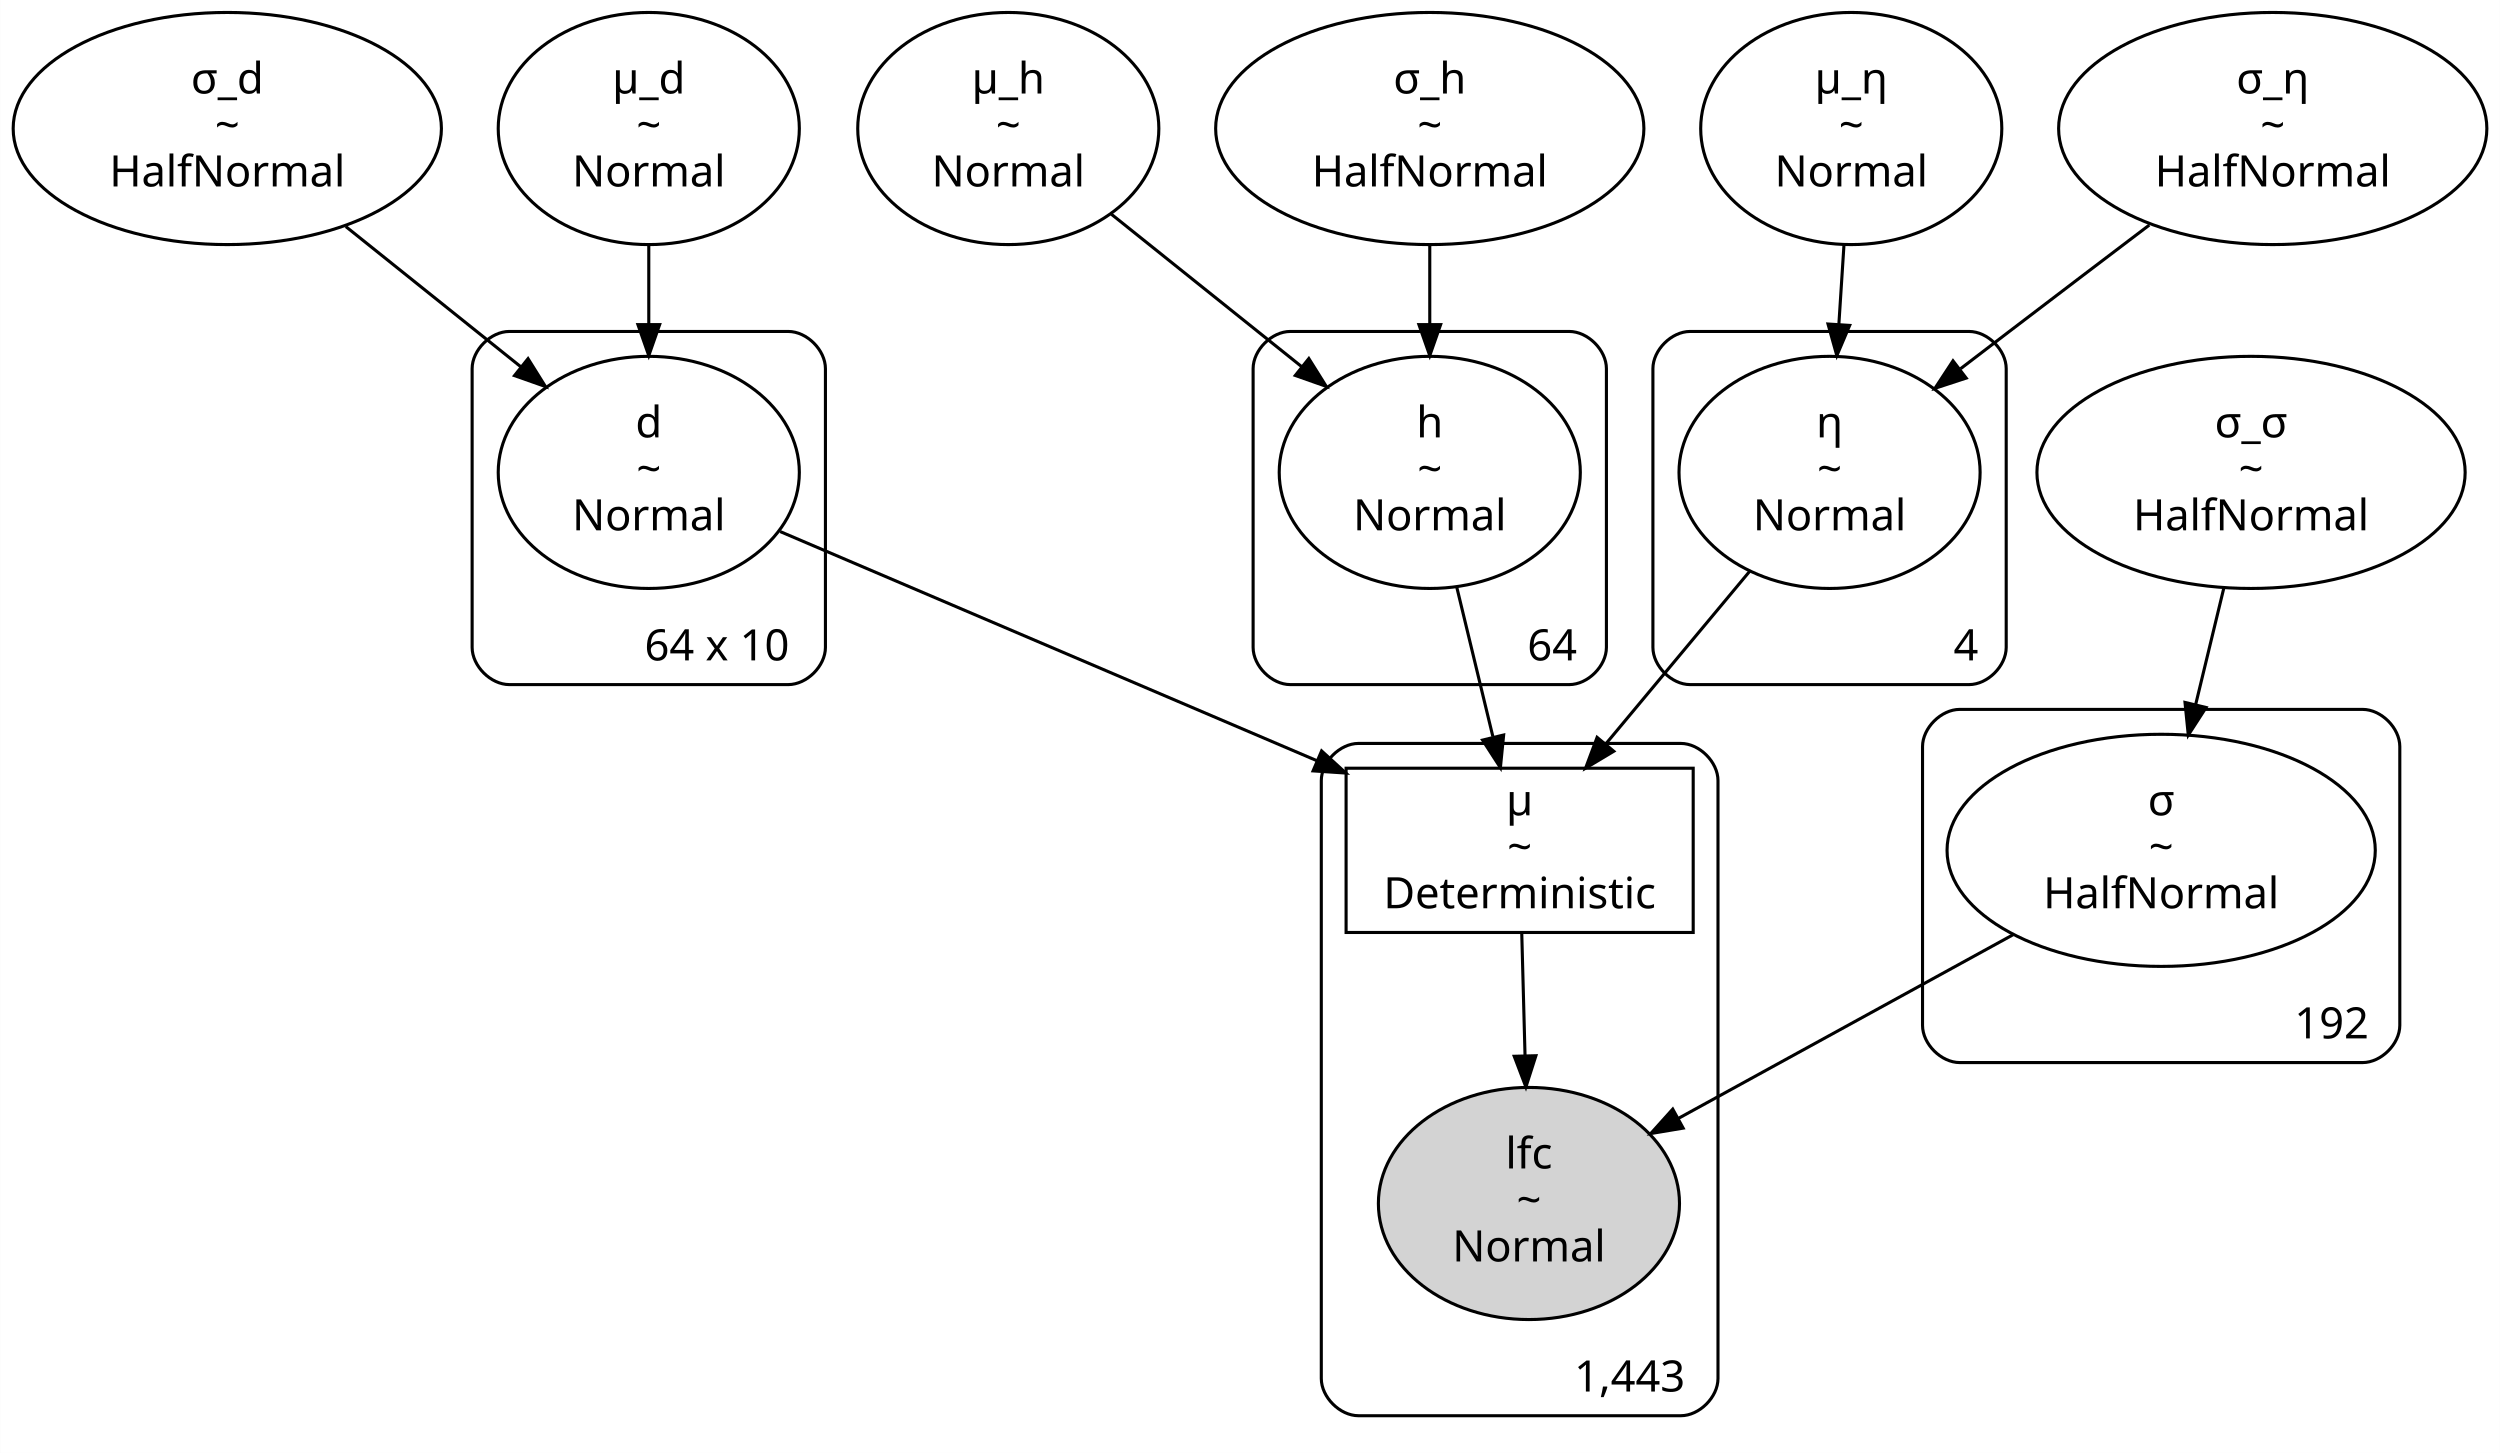
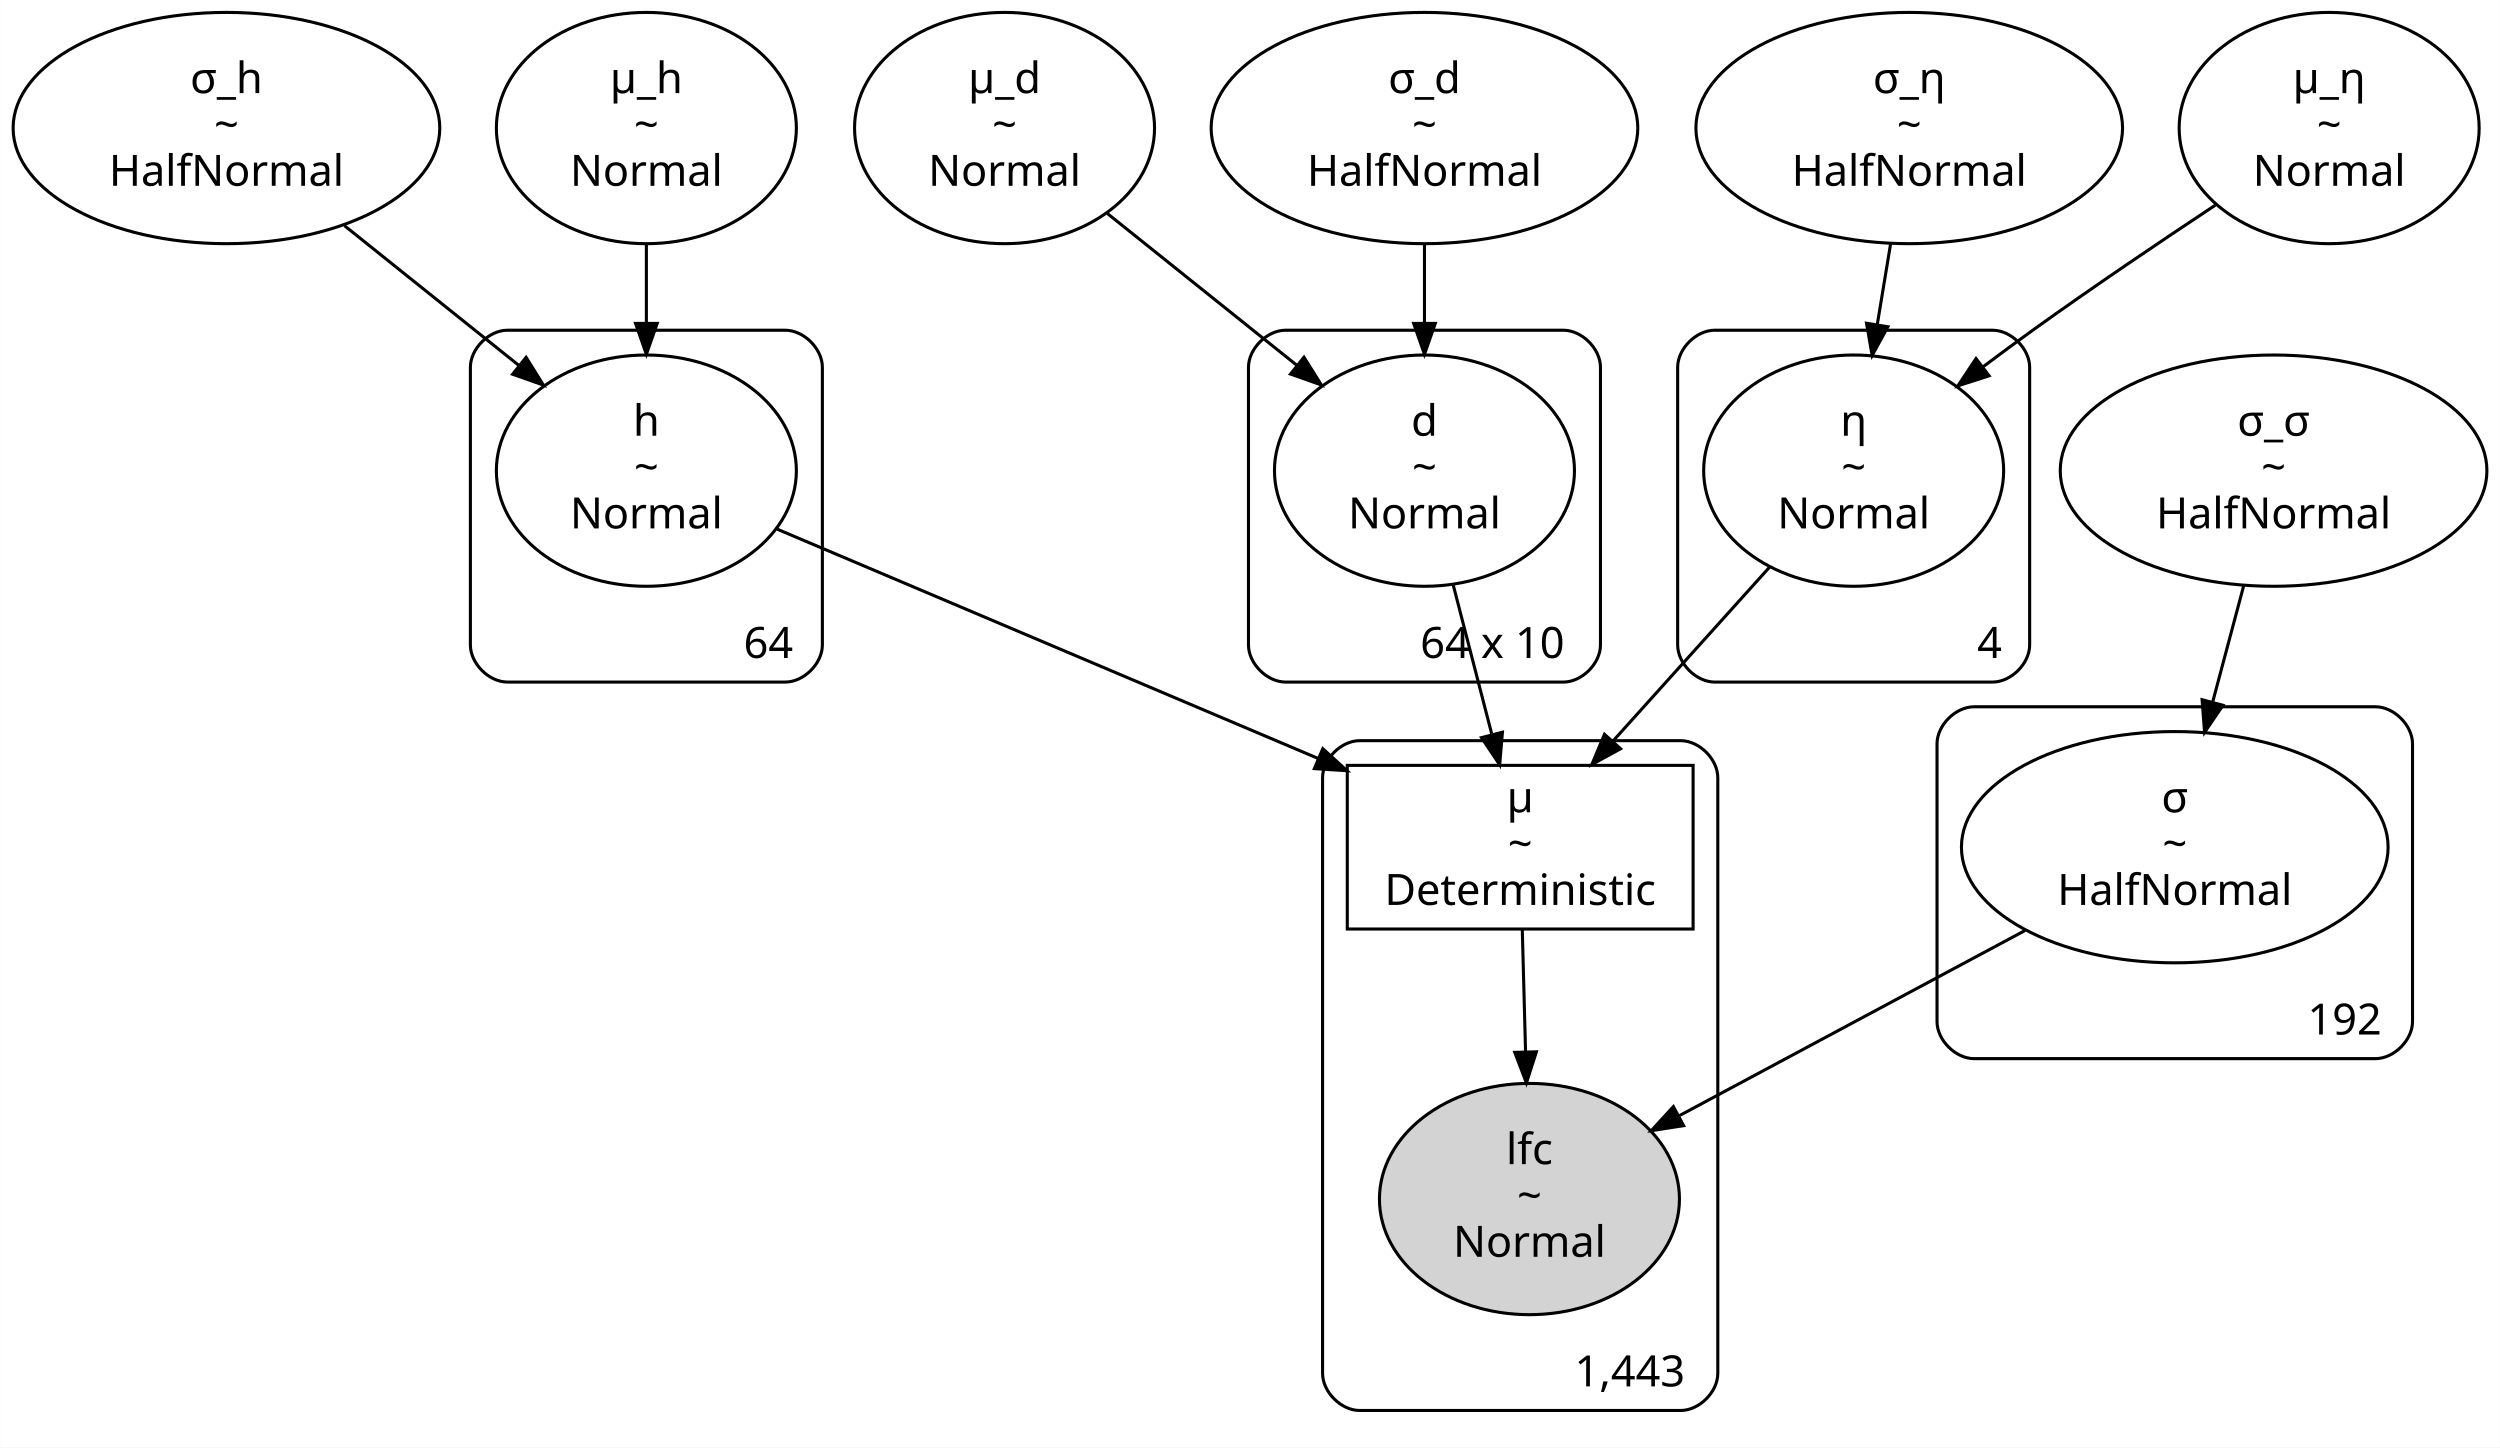
- <svg xmlns="http://www.w3.org/2000/svg" width="807pt" height="469pt" viewBox="0.00 0.00 806.59 468.81">
+ <svg xmlns="http://www.w3.org/2000/svg" width="810pt" height="469pt" viewBox="0.00 0.00 809.59 468.81">
  <g id="graph0" class="graph" transform="scale(1 1) rotate(0) translate(4 464.81)">
-     <polygon fill="white" stroke="transparent" points="-4,4 -4,-464.81 802.59,-464.81 802.59,4 -4,4" />
+     <polygon fill="white" stroke="transparent" points="-4,4 -4,-464.81 805.59,-464.81 805.59,4 -4,4" />
    <g id="clust1" class="cluster">
-       <path fill="none" stroke="black" d="M412.3,-243.91C412.3,-243.91 502.3,-243.91 502.3,-243.91 508.3,-243.91 514.3,-249.91 514.3,-255.91 514.3,-255.91 514.3,-345.86 514.3,-345.86 514.3,-351.86 508.3,-357.86 502.3,-357.86 502.3,-357.86 412.3,-357.86 412.3,-357.86 406.3,-357.86 400.3,-351.86 400.3,-345.86 400.3,-345.86 400.3,-255.91 400.3,-255.91 400.3,-249.91 406.3,-243.91 412.3,-243.91" />
-       <text text-anchor="middle" x="496.8" y="-251.71" font-family="Times-Roman" font-size="14.00">64</text>
+       <path fill="none" stroke="black" d="M160.3,-243.91C160.3,-243.91 250.3,-243.91 250.3,-243.91 256.3,-243.91 262.3,-249.91 262.3,-255.91 262.3,-255.91 262.3,-345.86 262.3,-345.86 262.3,-351.86 256.3,-357.86 250.3,-357.86 250.3,-357.86 160.3,-357.86 160.3,-357.86 154.3,-357.86 148.3,-351.86 148.3,-345.86 148.3,-345.86 148.3,-255.91 148.3,-255.91 148.3,-249.91 154.3,-243.91 160.3,-243.91" />
+       <text text-anchor="middle" x="244.8" y="-251.71" font-family="Times-Roman" font-size="14.00">64</text>
    </g>
    <g id="clust2" class="cluster">
-       <path fill="none" stroke="black" d="M160.3,-243.91C160.3,-243.91 250.3,-243.91 250.3,-243.91 256.3,-243.91 262.3,-249.91 262.3,-255.91 262.3,-255.91 262.3,-345.86 262.3,-345.86 262.3,-351.86 256.3,-357.86 250.3,-357.86 250.3,-357.86 160.3,-357.86 160.3,-357.86 154.3,-357.86 148.3,-351.86 148.3,-345.86 148.3,-345.86 148.3,-255.91 148.3,-255.91 148.3,-249.91 154.3,-243.91 160.3,-243.91" />
-       <text text-anchor="middle" x="227.3" y="-251.71" font-family="Times-Roman" font-size="14.00">64 x 10</text>
+       <path fill="none" stroke="black" d="M412.3,-243.91C412.3,-243.91 502.3,-243.91 502.3,-243.91 508.3,-243.91 514.3,-249.91 514.3,-255.91 514.3,-255.91 514.3,-345.86 514.3,-345.86 514.3,-351.86 508.3,-357.86 502.3,-357.86 502.3,-357.86 412.3,-357.86 412.3,-357.86 406.3,-357.86 400.3,-351.86 400.3,-345.86 400.3,-345.86 400.3,-255.91 400.3,-255.91 400.3,-249.91 406.3,-243.91 412.3,-243.91" />
+       <text text-anchor="middle" x="479.3" y="-251.71" font-family="Times-Roman" font-size="14.00">64 x 10</text>
    </g>
    <g id="clust3" class="cluster">
-       <path fill="none" stroke="black" d="M541.3,-243.91C541.3,-243.91 631.3,-243.91 631.3,-243.91 637.3,-243.91 643.3,-249.91 643.3,-255.91 643.3,-255.91 643.3,-345.86 643.3,-345.86 643.3,-351.86 637.3,-357.86 631.3,-357.86 631.3,-357.86 541.3,-357.86 541.3,-357.86 535.3,-357.86 529.3,-351.86 529.3,-345.86 529.3,-345.86 529.3,-255.91 529.3,-255.91 529.3,-249.91 535.3,-243.91 541.3,-243.91" />
-       <text text-anchor="middle" x="630.3" y="-251.71" font-family="Times-Roman" font-size="14.00">4</text>
+       <path fill="none" stroke="black" d="M551.3,-243.91C551.3,-243.91 641.3,-243.91 641.3,-243.91 647.3,-243.91 653.3,-249.91 653.3,-255.91 653.3,-255.91 653.3,-345.86 653.3,-345.86 653.3,-351.86 647.3,-357.86 641.3,-357.86 641.3,-357.86 551.3,-357.86 551.3,-357.86 545.3,-357.86 539.3,-351.86 539.3,-345.86 539.3,-345.86 539.3,-255.91 539.3,-255.91 539.3,-249.91 545.3,-243.91 551.3,-243.91" />
+       <text text-anchor="middle" x="640.3" y="-251.71" font-family="Times-Roman" font-size="14.00">4</text>
    </g>
    <g id="clust4" class="cluster">
-       <path fill="none" stroke="black" d="M434.3,-8C434.3,-8 538.3,-8 538.3,-8 544.3,-8 550.3,-14 550.3,-20 550.3,-20 550.3,-212.93 550.3,-212.93 550.3,-218.93 544.3,-224.93 538.3,-224.93 538.3,-224.93 434.3,-224.93 434.3,-224.93 428.3,-224.93 422.3,-218.93 422.3,-212.93 422.3,-212.93 422.3,-20 422.3,-20 422.3,-14 428.3,-8 434.3,-8" />
-       <text text-anchor="middle" x="521.8" y="-15.8" font-family="Times-Roman" font-size="14.00">1,443</text>
+       <path fill="none" stroke="black" d="M436.3,-8C436.3,-8 540.3,-8 540.3,-8 546.3,-8 552.3,-14 552.3,-20 552.3,-20 552.3,-212.93 552.3,-212.93 552.3,-218.93 546.3,-224.93 540.3,-224.93 540.3,-224.93 436.3,-224.93 436.3,-224.93 430.3,-224.93 424.3,-218.93 424.3,-212.93 424.3,-212.93 424.3,-20 424.3,-20 424.3,-14 430.3,-8 436.3,-8" />
+       <text text-anchor="middle" x="523.8" y="-15.8" font-family="Times-Roman" font-size="14.00">1,443</text>
    </g>
    <g id="clust5" class="cluster">
-       <path fill="none" stroke="black" d="M628.3,-121.95C628.3,-121.95 758.3,-121.95 758.3,-121.95 764.3,-121.95 770.3,-127.95 770.3,-133.95 770.3,-133.95 770.3,-223.91 770.3,-223.91 770.3,-229.91 764.3,-235.91 758.3,-235.91 758.3,-235.91 628.3,-235.91 628.3,-235.91 622.3,-235.91 616.3,-229.91 616.3,-223.91 616.3,-223.91 616.3,-133.95 616.3,-133.95 616.3,-127.95 622.3,-121.95 628.3,-121.95" />
-       <text text-anchor="middle" x="748.3" y="-129.75" font-family="Times-Roman" font-size="14.00">192</text>
+       <path fill="none" stroke="black" d="M635.3,-121.95C635.3,-121.95 765.3,-121.95 765.3,-121.95 771.3,-121.95 777.3,-127.95 777.3,-133.95 777.3,-133.95 777.3,-223.91 777.3,-223.91 777.3,-229.91 771.3,-235.91 765.3,-235.91 765.3,-235.91 635.3,-235.91 635.3,-235.91 629.3,-235.91 623.3,-229.91 623.3,-223.91 623.3,-223.91 623.3,-133.95 623.3,-133.95 623.3,-127.95 629.3,-121.95 635.3,-121.95" />
+       <text text-anchor="middle" x="755.3" y="-129.75" font-family="Times-Roman" font-size="14.00">192</text>
    </g>
    <g id="node1" class="node">
      <ellipse fill="none" stroke="black" cx="69.3" cy="-423.34" rx="69.09" ry="37.45" />
-       <text text-anchor="middle" x="69.3" y="-434.64" font-family="Times-Roman" font-size="14.00">σ_d</text>
+       <text text-anchor="middle" x="69.3" y="-434.64" font-family="Times-Roman" font-size="14.00">σ_h</text>
      <text text-anchor="middle" x="69.3" y="-419.64" font-family="Times-Roman" font-size="14.00">~</text>
      <text text-anchor="middle" x="69.3" y="-404.64" font-family="Times-Roman" font-size="14.00">HalfNormal</text>
    </g>
-     <g id="node9" class="node">
+     <g id="node8" class="node">
      <ellipse fill="none" stroke="black" cx="205.3" cy="-312.38" rx="48.58" ry="37.45" />
-       <text text-anchor="middle" x="205.3" y="-323.68" font-family="Times-Roman" font-size="14.00">d</text>
+       <text text-anchor="middle" x="205.3" y="-323.68" font-family="Times-Roman" font-size="14.00">h</text>
      <text text-anchor="middle" x="205.3" y="-308.68" font-family="Times-Roman" font-size="14.00">~</text>
      <text text-anchor="middle" x="205.3" y="-293.68" font-family="Times-Roman" font-size="14.00">Normal</text>
    </g>
-     <g id="edge3" class="edge">
+     <g id="edge2" class="edge">
      <path fill="none" stroke="black" d="M107.54,-391.7C125.12,-377.62 146,-360.89 163.94,-346.51" />
      <polygon fill="black" stroke="black" points="166.34,-349.08 171.96,-340.09 161.97,-343.61 166.34,-349.08" />
    </g>
    <g id="node2" class="node">
-       <ellipse fill="none" stroke="black" cx="593.3" cy="-423.34" rx="48.58" ry="37.45" />
-       <text text-anchor="middle" x="593.3" y="-434.64" font-family="Times-Roman" font-size="14.00">μ_η</text>
-       <text text-anchor="middle" x="593.3" y="-419.64" font-family="Times-Roman" font-size="14.00">~</text>
-       <text text-anchor="middle" x="593.3" y="-404.64" font-family="Times-Roman" font-size="14.00">Normal</text>
+       <ellipse fill="none" stroke="black" cx="614.3" cy="-423.34" rx="69.09" ry="37.45" />
+       <text text-anchor="middle" x="614.3" y="-434.64" font-family="Times-Roman" font-size="14.00">σ_η</text>
+       <text text-anchor="middle" x="614.3" y="-419.64" font-family="Times-Roman" font-size="14.00">~</text>
+       <text text-anchor="middle" x="614.3" y="-404.64" font-family="Times-Roman" font-size="14.00">HalfNormal</text>
    </g>
    <g id="node10" class="node">
-       <ellipse fill="none" stroke="black" cx="586.3" cy="-312.38" rx="48.58" ry="37.45" />
-       <text text-anchor="middle" x="586.3" y="-323.68" font-family="Times-Roman" font-size="14.00">η</text>
-       <text text-anchor="middle" x="586.3" y="-308.68" font-family="Times-Roman" font-size="14.00">~</text>
-       <text text-anchor="middle" x="586.3" y="-293.68" font-family="Times-Roman" font-size="14.00">Normal</text>
+       <ellipse fill="none" stroke="black" cx="596.3" cy="-312.38" rx="48.58" ry="37.45" />
+       <text text-anchor="middle" x="596.3" y="-323.68" font-family="Times-Roman" font-size="14.00">η</text>
+       <text text-anchor="middle" x="596.3" y="-308.68" font-family="Times-Roman" font-size="14.00">~</text>
+       <text text-anchor="middle" x="596.3" y="-293.68" font-family="Times-Roman" font-size="14.00">Normal</text>
    </g>
    <g id="edge5" class="edge">
-       <path fill="none" stroke="black" d="M590.95,-385.75C590.42,-377.58 589.86,-368.8 589.31,-360.27" />
-       <polygon fill="black" stroke="black" points="592.79,-359.81 588.65,-350.06 585.8,-360.26 592.79,-359.81" />
+       <path fill="none" stroke="black" d="M608.25,-385.75C606.87,-377.4 605.39,-368.42 603.95,-359.71" />
+       <polygon fill="black" stroke="black" points="607.38,-358.98 602.29,-349.68 600.47,-360.12 607.38,-358.98" />
    </g>
    <g id="node3" class="node">
-       <ellipse fill="none" stroke="black" cx="729.3" cy="-423.34" rx="69.09" ry="37.45" />
-       <text text-anchor="middle" x="729.3" y="-434.64" font-family="Times-Roman" font-size="14.00">σ_η</text>
-       <text text-anchor="middle" x="729.3" y="-419.64" font-family="Times-Roman" font-size="14.00">~</text>
-       <text text-anchor="middle" x="729.3" y="-404.64" font-family="Times-Roman" font-size="14.00">HalfNormal</text>
+       <ellipse fill="none" stroke="black" cx="732.3" cy="-312.38" rx="69.09" ry="37.45" />
+       <text text-anchor="middle" x="732.3" y="-323.68" font-family="Times-Roman" font-size="14.00">σ_σ</text>
+       <text text-anchor="middle" x="732.3" y="-308.68" font-family="Times-Roman" font-size="14.00">~</text>
+       <text text-anchor="middle" x="732.3" y="-293.68" font-family="Times-Roman" font-size="14.00">HalfNormal</text>
    </g>
-     <g id="edge6" class="edge">
-       <path fill="none" stroke="black" d="M689.48,-392.2C675.22,-381.39 659.02,-369.09 644.3,-357.86 639.2,-353.97 633.85,-349.89 628.56,-345.83" />
-       <polygon fill="black" stroke="black" points="630.38,-342.82 620.32,-339.52 626.13,-348.38 630.38,-342.82" />
+     <g id="node13" class="node">
+       <ellipse fill="none" stroke="black" cx="700.3" cy="-190.43" rx="69.09" ry="37.45" />
+       <text text-anchor="middle" x="700.3" y="-201.73" font-family="Times-Roman" font-size="14.00">σ</text>
+       <text text-anchor="middle" x="700.3" y="-186.73" font-family="Times-Roman" font-size="14.00">~</text>
+       <text text-anchor="middle" x="700.3" y="-171.73" font-family="Times-Roman" font-size="14.00">HalfNormal</text>
+     </g>
+     <g id="edge10" class="edge">
+       <path fill="none" stroke="black" d="M722.61,-275.07C719.44,-263.21 715.89,-249.87 712.56,-237.4" />
+       <polygon fill="black" stroke="black" points="715.91,-236.38 709.95,-227.62 709.15,-238.19 715.91,-236.38" />
    </g>
    <g id="node4" class="node">
      <ellipse fill="none" stroke="black" cx="321.3" cy="-423.34" rx="48.58" ry="37.45" />
-       <text text-anchor="middle" x="321.3" y="-434.64" font-family="Times-Roman" font-size="14.00">μ_h</text>
+       <text text-anchor="middle" x="321.3" y="-434.64" font-family="Times-Roman" font-size="14.00">μ_d</text>
      <text text-anchor="middle" x="321.3" y="-419.64" font-family="Times-Roman" font-size="14.00">~</text>
      <text text-anchor="middle" x="321.3" y="-404.64" font-family="Times-Roman" font-size="14.00">Normal</text>
    </g>
-     <g id="node8" class="node">
+     <g id="node9" class="node">
      <ellipse fill="none" stroke="black" cx="457.3" cy="-312.38" rx="48.58" ry="37.45" />
-       <text text-anchor="middle" x="457.3" y="-323.68" font-family="Times-Roman" font-size="14.00">h</text>
+       <text text-anchor="middle" x="457.3" y="-323.68" font-family="Times-Roman" font-size="14.00">d</text>
      <text text-anchor="middle" x="457.3" y="-308.68" font-family="Times-Roman" font-size="14.00">~</text>
      <text text-anchor="middle" x="457.3" y="-293.68" font-family="Times-Roman" font-size="14.00">Normal</text>
    </g>
-     <g id="edge2" class="edge">
+     <g id="edge4" class="edge">
      <path fill="none" stroke="black" d="M354.57,-395.68C373.09,-380.84 396.31,-362.24 415.99,-346.48" />
      <polygon fill="black" stroke="black" points="418.28,-349.12 423.9,-340.14 413.91,-343.66 418.28,-349.12" />
    </g>
    <g id="node5" class="node">
+       <ellipse fill="none" stroke="black" cx="205.3" cy="-423.34" rx="48.58" ry="37.45" />
+       <text text-anchor="middle" x="205.3" y="-434.64" font-family="Times-Roman" font-size="14.00">μ_h</text>
+       <text text-anchor="middle" x="205.3" y="-419.64" font-family="Times-Roman" font-size="14.00">~</text>
+       <text text-anchor="middle" x="205.3" y="-404.64" font-family="Times-Roman" font-size="14.00">Normal</text>
+     </g>
+     <g id="edge1" class="edge">
+       <path fill="none" stroke="black" d="M205.3,-385.75C205.3,-377.58 205.3,-368.8 205.3,-360.27" />
+       <polygon fill="black" stroke="black" points="208.8,-360.06 205.3,-350.06 201.8,-360.06 208.8,-360.06" />
+     </g>
+     <g id="node6" class="node">
      <ellipse fill="none" stroke="black" cx="457.3" cy="-423.34" rx="69.09" ry="37.45" />
-       <text text-anchor="middle" x="457.3" y="-434.64" font-family="Times-Roman" font-size="14.00">σ_h</text>
+       <text text-anchor="middle" x="457.3" y="-434.64" font-family="Times-Roman" font-size="14.00">σ_d</text>
      <text text-anchor="middle" x="457.3" y="-419.64" font-family="Times-Roman" font-size="14.00">~</text>
      <text text-anchor="middle" x="457.3" y="-404.64" font-family="Times-Roman" font-size="14.00">HalfNormal</text>
    </g>
-     <g id="edge1" class="edge">
+     <g id="edge3" class="edge">
      <path fill="none" stroke="black" d="M457.3,-385.75C457.3,-377.58 457.3,-368.8 457.3,-360.27" />
      <polygon fill="black" stroke="black" points="460.8,-360.06 457.3,-350.06 453.8,-360.06 460.8,-360.06" />
    </g>
-     <g id="node6" class="node">
-       <ellipse fill="none" stroke="black" cx="722.3" cy="-312.38" rx="69.09" ry="37.45" />
-       <text text-anchor="middle" x="722.3" y="-323.68" font-family="Times-Roman" font-size="14.00">σ_σ</text>
-       <text text-anchor="middle" x="722.3" y="-308.68" font-family="Times-Roman" font-size="14.00">~</text>
-       <text text-anchor="middle" x="722.3" y="-293.68" font-family="Times-Roman" font-size="14.00">HalfNormal</text>
+     <g id="node7" class="node">
+       <ellipse fill="none" stroke="black" cx="750.3" cy="-423.34" rx="48.58" ry="37.45" />
+       <text text-anchor="middle" x="750.3" y="-434.64" font-family="Times-Roman" font-size="14.00">μ_η</text>
+       <text text-anchor="middle" x="750.3" y="-419.64" font-family="Times-Roman" font-size="14.00">~</text>
+       <text text-anchor="middle" x="750.3" y="-404.64" font-family="Times-Roman" font-size="14.00">Normal</text>
    </g>
-     <g id="node13" class="node">
-       <ellipse fill="none" stroke="black" cx="693.3" cy="-190.43" rx="69.09" ry="37.45" />
-       <text text-anchor="middle" x="693.3" y="-201.73" font-family="Times-Roman" font-size="14.00">σ</text>
-       <text text-anchor="middle" x="693.3" y="-186.73" font-family="Times-Roman" font-size="14.00">~</text>
-       <text text-anchor="middle" x="693.3" y="-171.73" font-family="Times-Roman" font-size="14.00">HalfNormal</text>
+     <g id="edge6" class="edge">
+       <path fill="none" stroke="black" d="M713.46,-398.38C695.44,-386.46 673.54,-371.68 654.3,-357.86 649.09,-354.12 643.68,-350.12 638.34,-346.12" />
+       <polygon fill="black" stroke="black" points="640.16,-343.1 630.07,-339.85 635.93,-348.68 640.16,-343.1" />
    </g>
-     <g id="edge10" class="edge">
-       <path fill="none" stroke="black" d="M713.52,-275.07C710.65,-263.21 707.43,-249.87 704.41,-237.4" />
-       <polygon fill="black" stroke="black" points="707.8,-236.52 702.05,-227.62 700.99,-238.16 707.8,-236.52" />
+     <g id="node11" class="node">
+       <polygon fill="none" stroke="black" points="544.3,-216.93 432.3,-216.93 432.3,-163.93 544.3,-163.93 544.3,-216.93" />
+       <text text-anchor="middle" x="488.3" y="-201.73" font-family="Times-Roman" font-size="14.00">μ</text>
+       <text text-anchor="middle" x="488.3" y="-186.73" font-family="Times-Roman" font-size="14.00">~</text>
+       <text text-anchor="middle" x="488.3" y="-171.73" font-family="Times-Roman" font-size="14.00">Deterministic</text>
    </g>
-     <g id="node7" class="node">
-       <ellipse fill="none" stroke="black" cx="205.3" cy="-423.34" rx="48.58" ry="37.45" />
-       <text text-anchor="middle" x="205.3" y="-434.64" font-family="Times-Roman" font-size="14.00">μ_d</text>
-       <text text-anchor="middle" x="205.3" y="-419.64" font-family="Times-Roman" font-size="14.00">~</text>
-       <text text-anchor="middle" x="205.3" y="-404.64" font-family="Times-Roman" font-size="14.00">Normal</text>
+     <g id="edge7" class="edge">
+       <path fill="none" stroke="black" d="M247.66,-293.43C293.99,-273.79 368.82,-242.07 422.73,-219.22" />
+       <polygon fill="black" stroke="black" points="424.37,-222.33 432.21,-215.2 421.64,-215.88 424.37,-222.33" />
    </g>
-     <g id="edge4" class="edge">
-       <path fill="none" stroke="black" d="M205.3,-385.75C205.3,-377.58 205.3,-368.8 205.3,-360.27" />
-       <polygon fill="black" stroke="black" points="208.8,-360.06 205.3,-350.06 201.8,-360.06 208.8,-360.06" />
+     <g id="edge9" class="edge">
+       <path fill="none" stroke="black" d="M466.6,-275.39C470.54,-260.14 475.12,-242.41 479.06,-227.19" />
+       <polygon fill="black" stroke="black" points="482.55,-227.67 481.66,-217.11 475.77,-225.91 482.55,-227.67" />
+     </g>
+     <g id="edge8" class="edge">
+       <path fill="none" stroke="black" d="M569.04,-281.11C553.65,-264.02 534.39,-242.62 518.53,-225.01" />
+       <polygon fill="black" stroke="black" points="520.81,-222.31 511.51,-217.22 515.6,-226.99 520.81,-222.31" />
    </g>
    <g id="node12" class="node">
-       <polygon fill="none" stroke="black" points="542.3,-216.93 430.3,-216.93 430.3,-163.93 542.3,-163.93 542.3,-216.93" />
-       <text text-anchor="middle" x="486.3" y="-201.73" font-family="Times-Roman" font-size="14.00">μ</text>
-       <text text-anchor="middle" x="486.3" y="-186.73" font-family="Times-Roman" font-size="14.00">~</text>
-       <text text-anchor="middle" x="486.3" y="-171.73" font-family="Times-Roman" font-size="14.00">Deterministic</text>
+       <ellipse fill="lightgrey" stroke="black" cx="491.3" cy="-76.48" rx="48.58" ry="37.45" />
+       <text text-anchor="middle" x="491.3" y="-87.78" font-family="Times-Roman" font-size="14.00">lfc</text>
+       <text text-anchor="middle" x="491.3" y="-72.78" font-family="Times-Roman" font-size="14.00">~</text>
+       <text text-anchor="middle" x="491.3" y="-57.78" font-family="Times-Roman" font-size="14.00">Normal</text>
    </g>
-     <g id="edge8" class="edge">
-       <path fill="none" stroke="black" d="M466,-275.39C469.68,-260.14 473.97,-242.41 477.65,-227.19" />
-       <polygon fill="black" stroke="black" points="481.14,-227.65 480.09,-217.11 474.34,-226.01 481.14,-227.65" />
-     </g>
-     <g id="edge9" class="edge">
-       <path fill="none" stroke="black" d="M247.67,-293.3C293.59,-273.69 367.45,-242.16 420.84,-219.37" />
-       <polygon fill="black" stroke="black" points="422.4,-222.51 430.23,-215.37 419.65,-216.07 422.4,-222.51" />
-     </g>
-     <g id="edge7" class="edge">
-       <path fill="none" stroke="black" d="M560.54,-280.49C546.29,-263.4 528.57,-242.14 514.02,-224.68" />
-       <polygon fill="black" stroke="black" points="516.67,-222.4 507.58,-216.96 511.29,-226.88 516.67,-222.4" />
-     </g>
-     <g id="node11" class="node">
-       <ellipse fill="lightgrey" stroke="black" cx="489.3" cy="-76.48" rx="48.58" ry="37.45" />
-       <text text-anchor="middle" x="489.3" y="-87.78" font-family="Times-Roman" font-size="14.00">lfc</text>
-       <text text-anchor="middle" x="489.3" y="-72.78" font-family="Times-Roman" font-size="14.00">~</text>
-       <text text-anchor="middle" x="489.3" y="-57.78" font-family="Times-Roman" font-size="14.00">Normal</text>
+     <g id="edge12" class="edge">
+       <path fill="none" stroke="black" d="M488.98,-163.75C489.3,-152.02 489.68,-137.75 490.04,-124.22" />
+       <polygon fill="black" stroke="black" points="493.55,-124.16 490.32,-114.07 486.55,-123.98 493.55,-124.16" />
    </g>
    <g id="edge11" class="edge">
-       <path fill="none" stroke="black" d="M486.98,-163.75C487.3,-152.02 487.68,-137.75 488.04,-124.22" />
-       <polygon fill="black" stroke="black" points="491.55,-124.16 488.32,-114.07 484.55,-123.98 491.55,-124.16" />
-     </g>
-     <g id="edge12" class="edge">
-       <path fill="none" stroke="black" d="M645.47,-163.18C612.96,-145.34 570.11,-121.82 537.52,-103.94" />
-       <polygon fill="black" stroke="black" points="539.06,-100.8 528.61,-99.05 535.7,-106.93 539.06,-100.8" />
+       <path fill="none" stroke="black" d="M651.82,-163.46C618.2,-145.46 573.6,-121.56 539.95,-103.54" />
+       <polygon fill="black" stroke="black" points="541.23,-100.25 530.76,-98.62 537.92,-106.42 541.23,-100.25" />
    </g>
  </g>
</svg>
